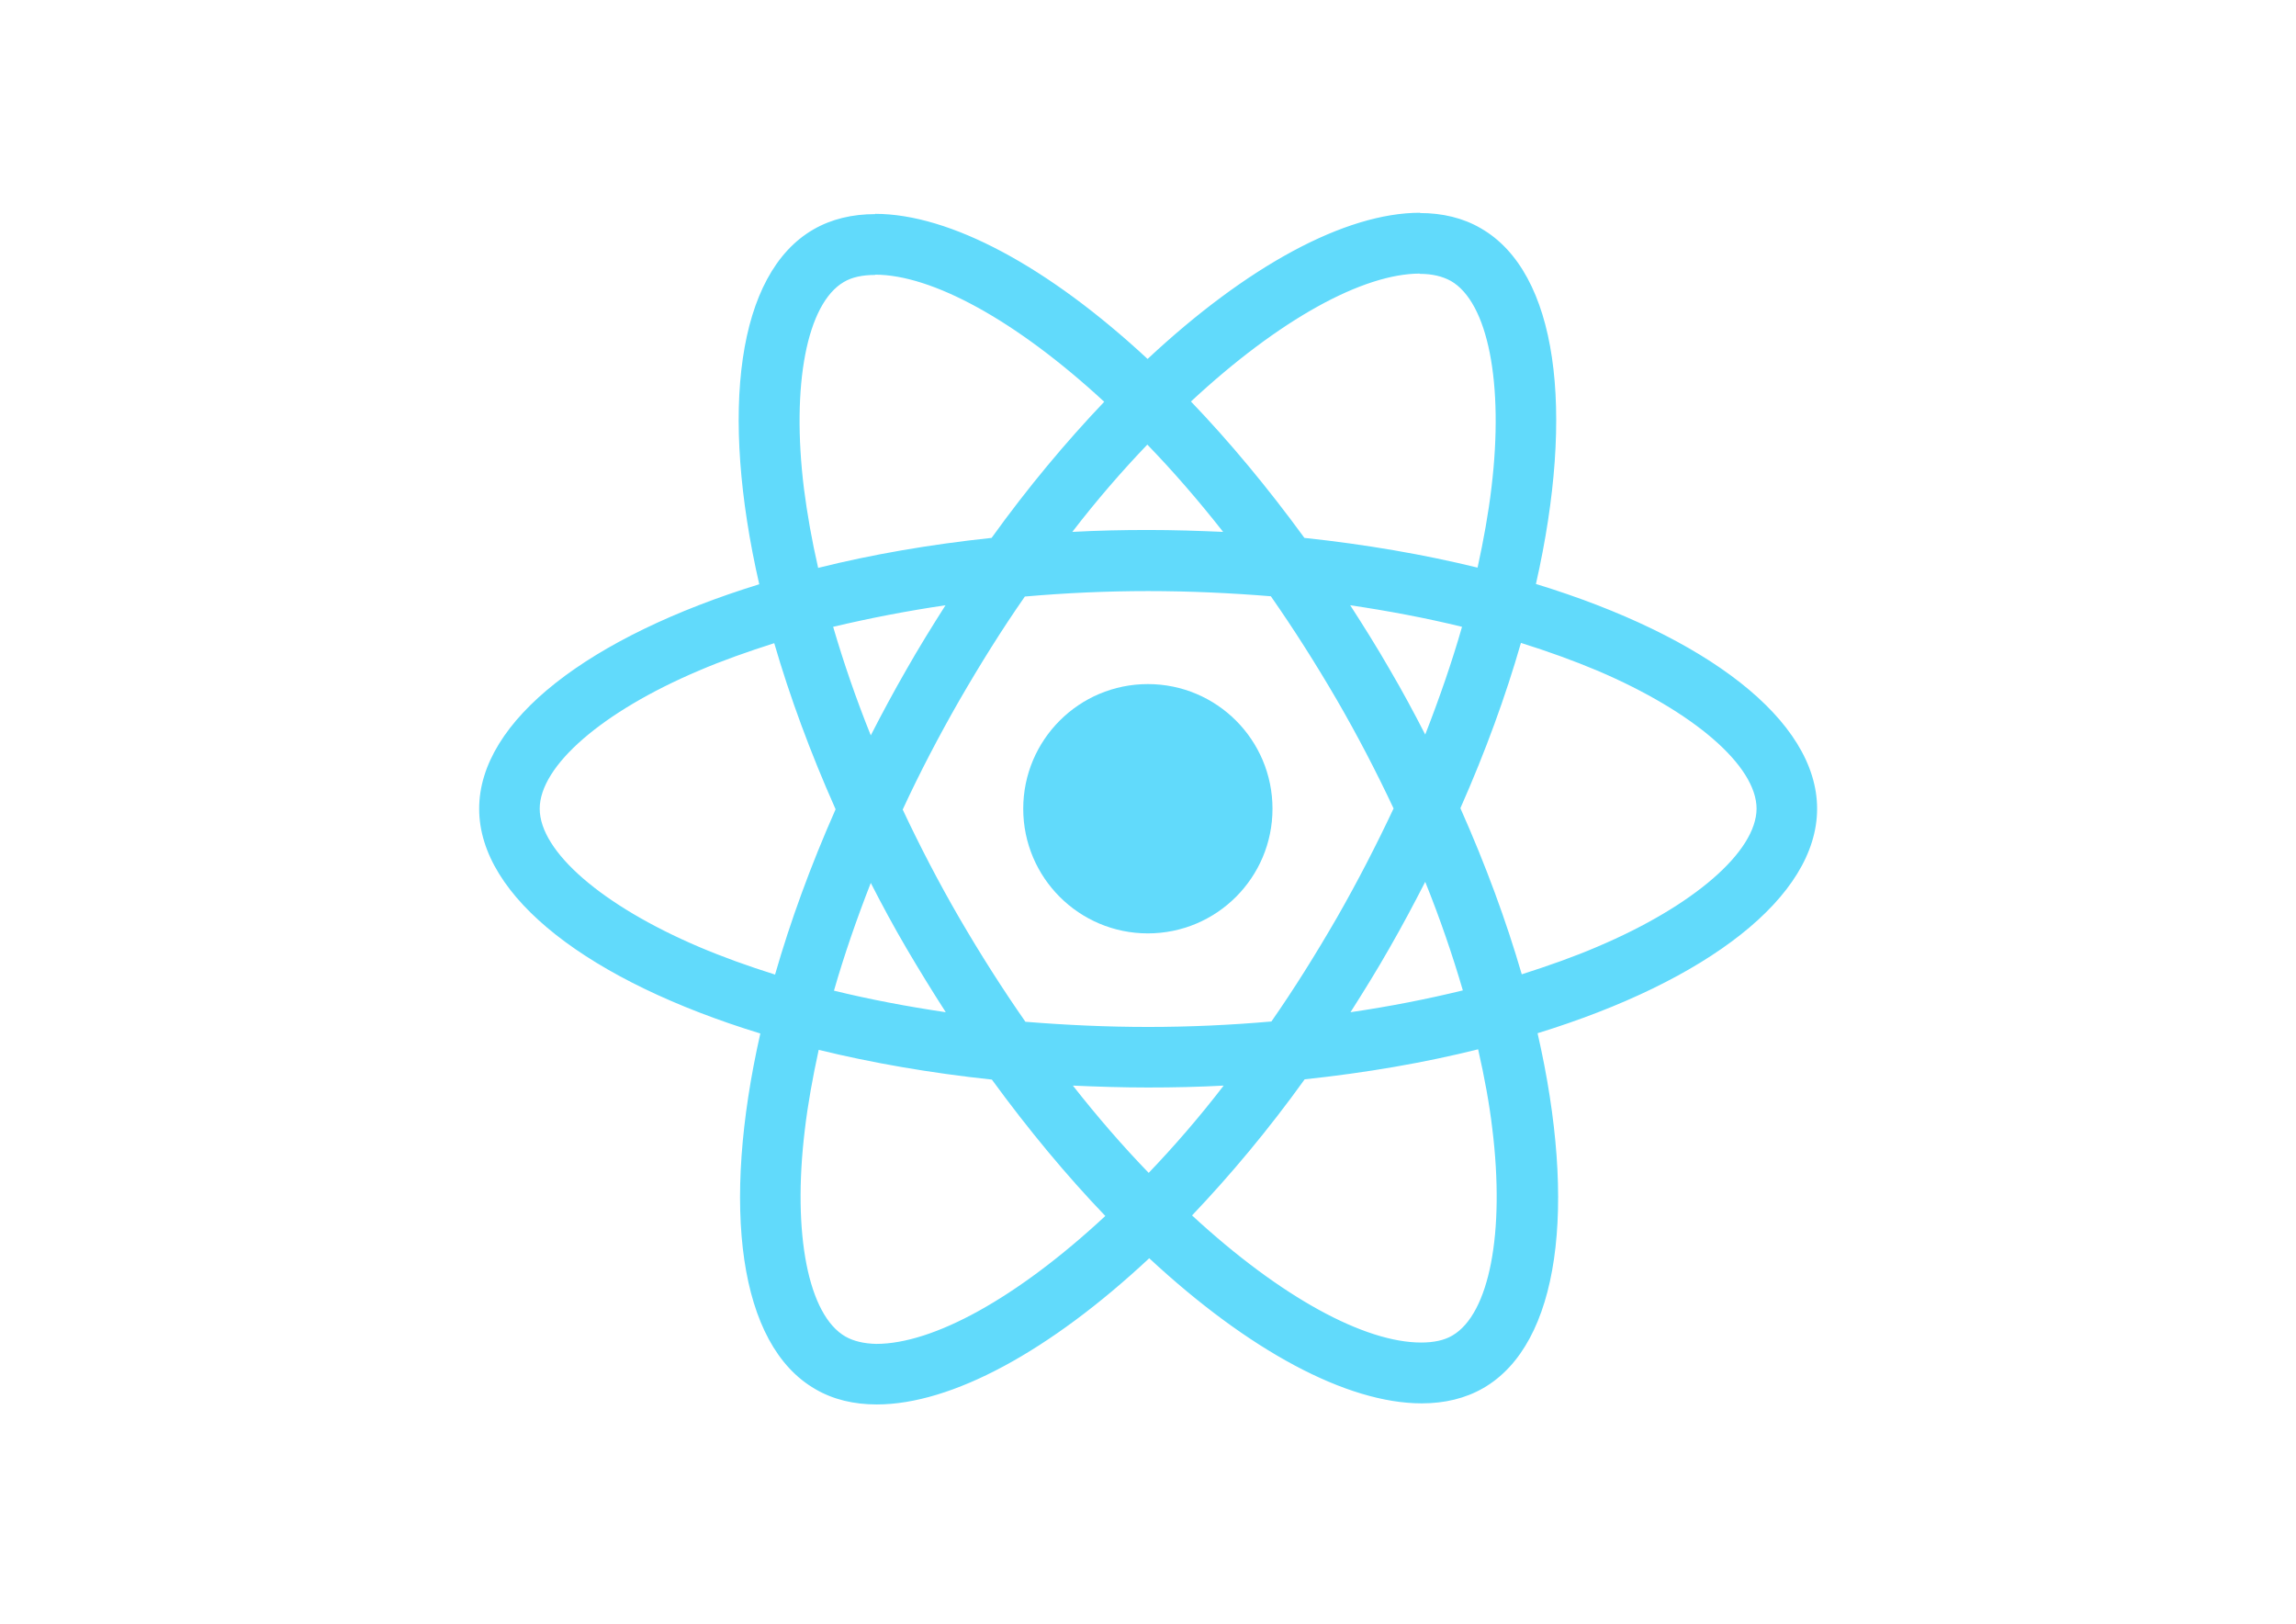
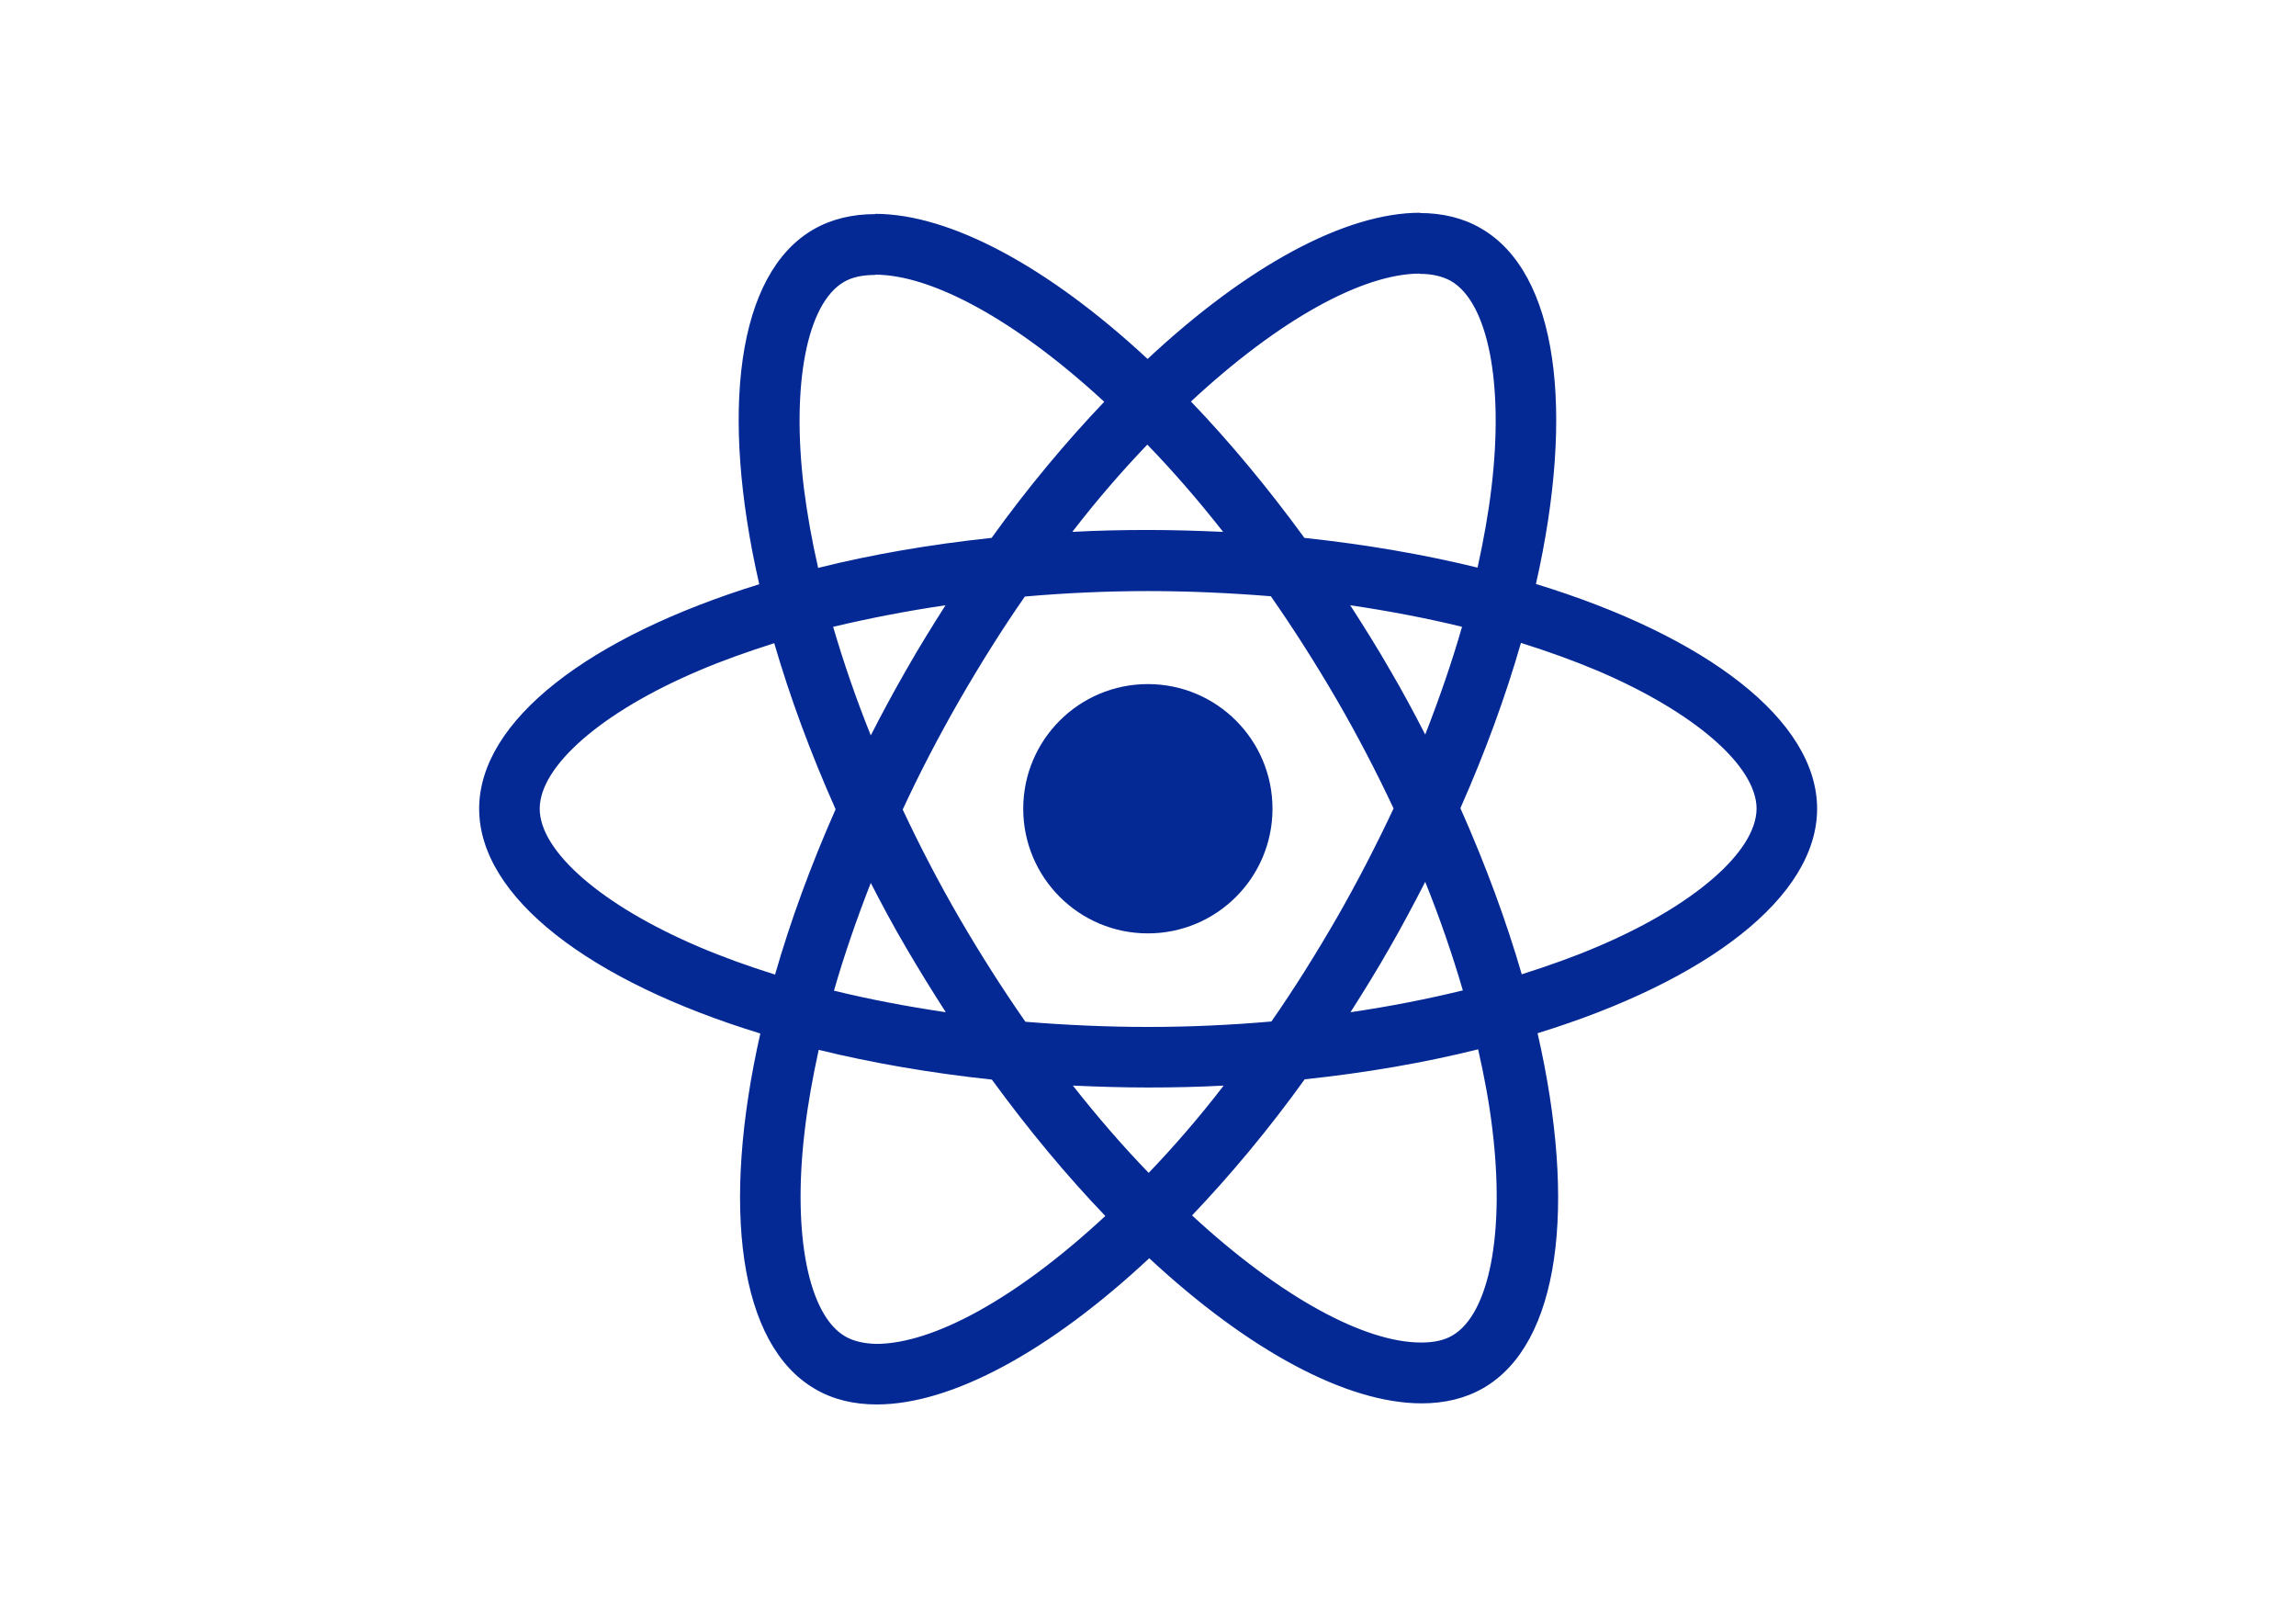
<svg xmlns="http://www.w3.org/2000/svg" viewBox="0 0 841.9 595.3">
-   <g fill="#61DAFB">
+   <g fill="#042995">
    <path d="M666.3 296.5c0-32.5-40.7-63.3-103.1-82.4 14.4-63.6 8-114.2-20.2-130.4-6.5-3.8-14.1-5.6-22.4-5.6v22.3c4.6 0 8.3.9 11.4 2.6 13.6 7.8 19.5 37.5 14.9 75.7-1.1 9.4-2.9 19.3-5.1 29.4-19.6-4.8-41-8.5-63.5-10.9-13.5-18.5-27.5-35.3-41.6-50 32.6-30.3 63.2-46.9 84-46.9V78c-27.5 0-63.5 19.6-99.9 53.6-36.4-33.8-72.4-53.2-99.9-53.2v22.3c20.7 0 51.4 16.5 84 46.6-14 14.7-28 31.4-41.3 49.9-22.6 2.4-44 6.1-63.6 11-2.3-10-4-19.7-5.2-29-4.7-38.2 1.1-67.9 14.6-75.8 3-1.8 6.9-2.6 11.5-2.6V78.5c-8.4 0-16 1.8-22.6 5.6-28.1 16.2-34.4 66.7-19.9 130.1-62.2 19.2-102.7 49.9-102.7 82.3 0 32.5 40.7 63.3 103.1 82.4-14.4 63.6-8 114.2 20.2 130.4 6.5 3.8 14.1 5.6 22.5 5.6 27.5 0 63.5-19.6 99.9-53.6 36.4 33.8 72.4 53.2 99.9 53.2 8.4 0 16-1.8 22.6-5.6 28.1-16.2 34.4-66.7 19.9-130.1 62-19.1 102.5-49.9 102.5-82.3zm-130.2-66.7c-3.7 12.9-8.3 26.2-13.5 39.5-4.1-8-8.4-16-13.1-24-4.6-8-9.5-15.8-14.4-23.4 14.2 2.1 27.9 4.7 41 7.9zm-45.8 106.5c-7.8 13.5-15.8 26.3-24.1 38.2-14.9 1.3-30 2-45.2 2-15.1 0-30.2-.7-45-1.9-8.3-11.9-16.4-24.6-24.2-38-7.6-13.1-14.5-26.4-20.8-39.8 6.2-13.4 13.2-26.8 20.7-39.9 7.8-13.5 15.8-26.3 24.1-38.2 14.9-1.3 30-2 45.2-2 15.1 0 30.2.7 45 1.9 8.3 11.9 16.4 24.6 24.2 38 7.6 13.1 14.5 26.4 20.8 39.8-6.3 13.4-13.2 26.8-20.7 39.9zm32.3-13c5.4 13.4 10 26.8 13.8 39.8-13.1 3.2-26.9 5.9-41.2 8 4.9-7.7 9.8-15.6 14.4-23.7 4.6-8 8.9-16.1 13-24.1zM421.2 430c-9.3-9.6-18.6-20.3-27.8-32 9 .4 18.2.7 27.5.7 9.4 0 18.7-.2 27.8-.7-9 11.7-18.3 22.4-27.5 32zm-74.4-58.9c-14.2-2.1-27.9-4.7-41-7.9 3.7-12.9 8.3-26.2 13.5-39.5 4.1 8 8.4 16 13.1 24 4.7 8 9.5 15.8 14.4 23.4zM420.7 163c9.3 9.6 18.6 20.3 27.8 32-9-.4-18.2-.7-27.5-.7-9.4 0-18.7.2-27.8.7 9-11.7 18.3-22.4 27.5-32zm-74 58.9c-4.9 7.7-9.8 15.6-14.4 23.7-4.6 8-8.9 16-13 24-5.4-13.4-10-26.8-13.8-39.8 13.1-3.1 26.9-5.8 41.2-7.9zm-90.5 125.2c-35.4-15.1-58.3-34.9-58.3-50.6 0-15.7 22.9-35.6 58.3-50.6 8.6-3.7 18-7 27.7-10.1 5.7 19.6 13.2 40 22.5 60.9-9.2 20.8-16.6 41.1-22.2 60.6-9.9-3.1-19.3-6.5-28-10.2zM310 490c-13.6-7.8-19.5-37.5-14.9-75.7 1.1-9.4 2.9-19.3 5.1-29.4 19.6 4.8 41 8.5 63.5 10.9 13.5 18.5 27.5 35.3 41.6 50-32.6 30.3-63.2 46.9-84 46.9-4.5-.1-8.3-1-11.3-2.7zm237.2-76.2c4.7 38.2-1.1 67.9-14.6 75.8-3 1.8-6.9 2.6-11.5 2.6-20.7 0-51.4-16.5-84-46.6 14-14.7 28-31.4 41.3-49.9 22.6-2.4 44-6.1 63.6-11 2.3 10.1 4.1 19.8 5.2 29.1zm38.5-66.7c-8.6 3.7-18 7-27.7 10.1-5.7-19.6-13.2-40-22.5-60.9 9.2-20.8 16.6-41.1 22.2-60.6 9.9 3.1 19.3 6.5 28.1 10.2 35.4 15.1 58.3 34.9 58.3 50.6-.1 15.7-23 35.6-58.4 50.6zM320.8 78.4z" />
    <circle cx="420.9" cy="296.5" r="45.7" />
    <path d="M520.5 78.1z" />
  </g>
</svg>
